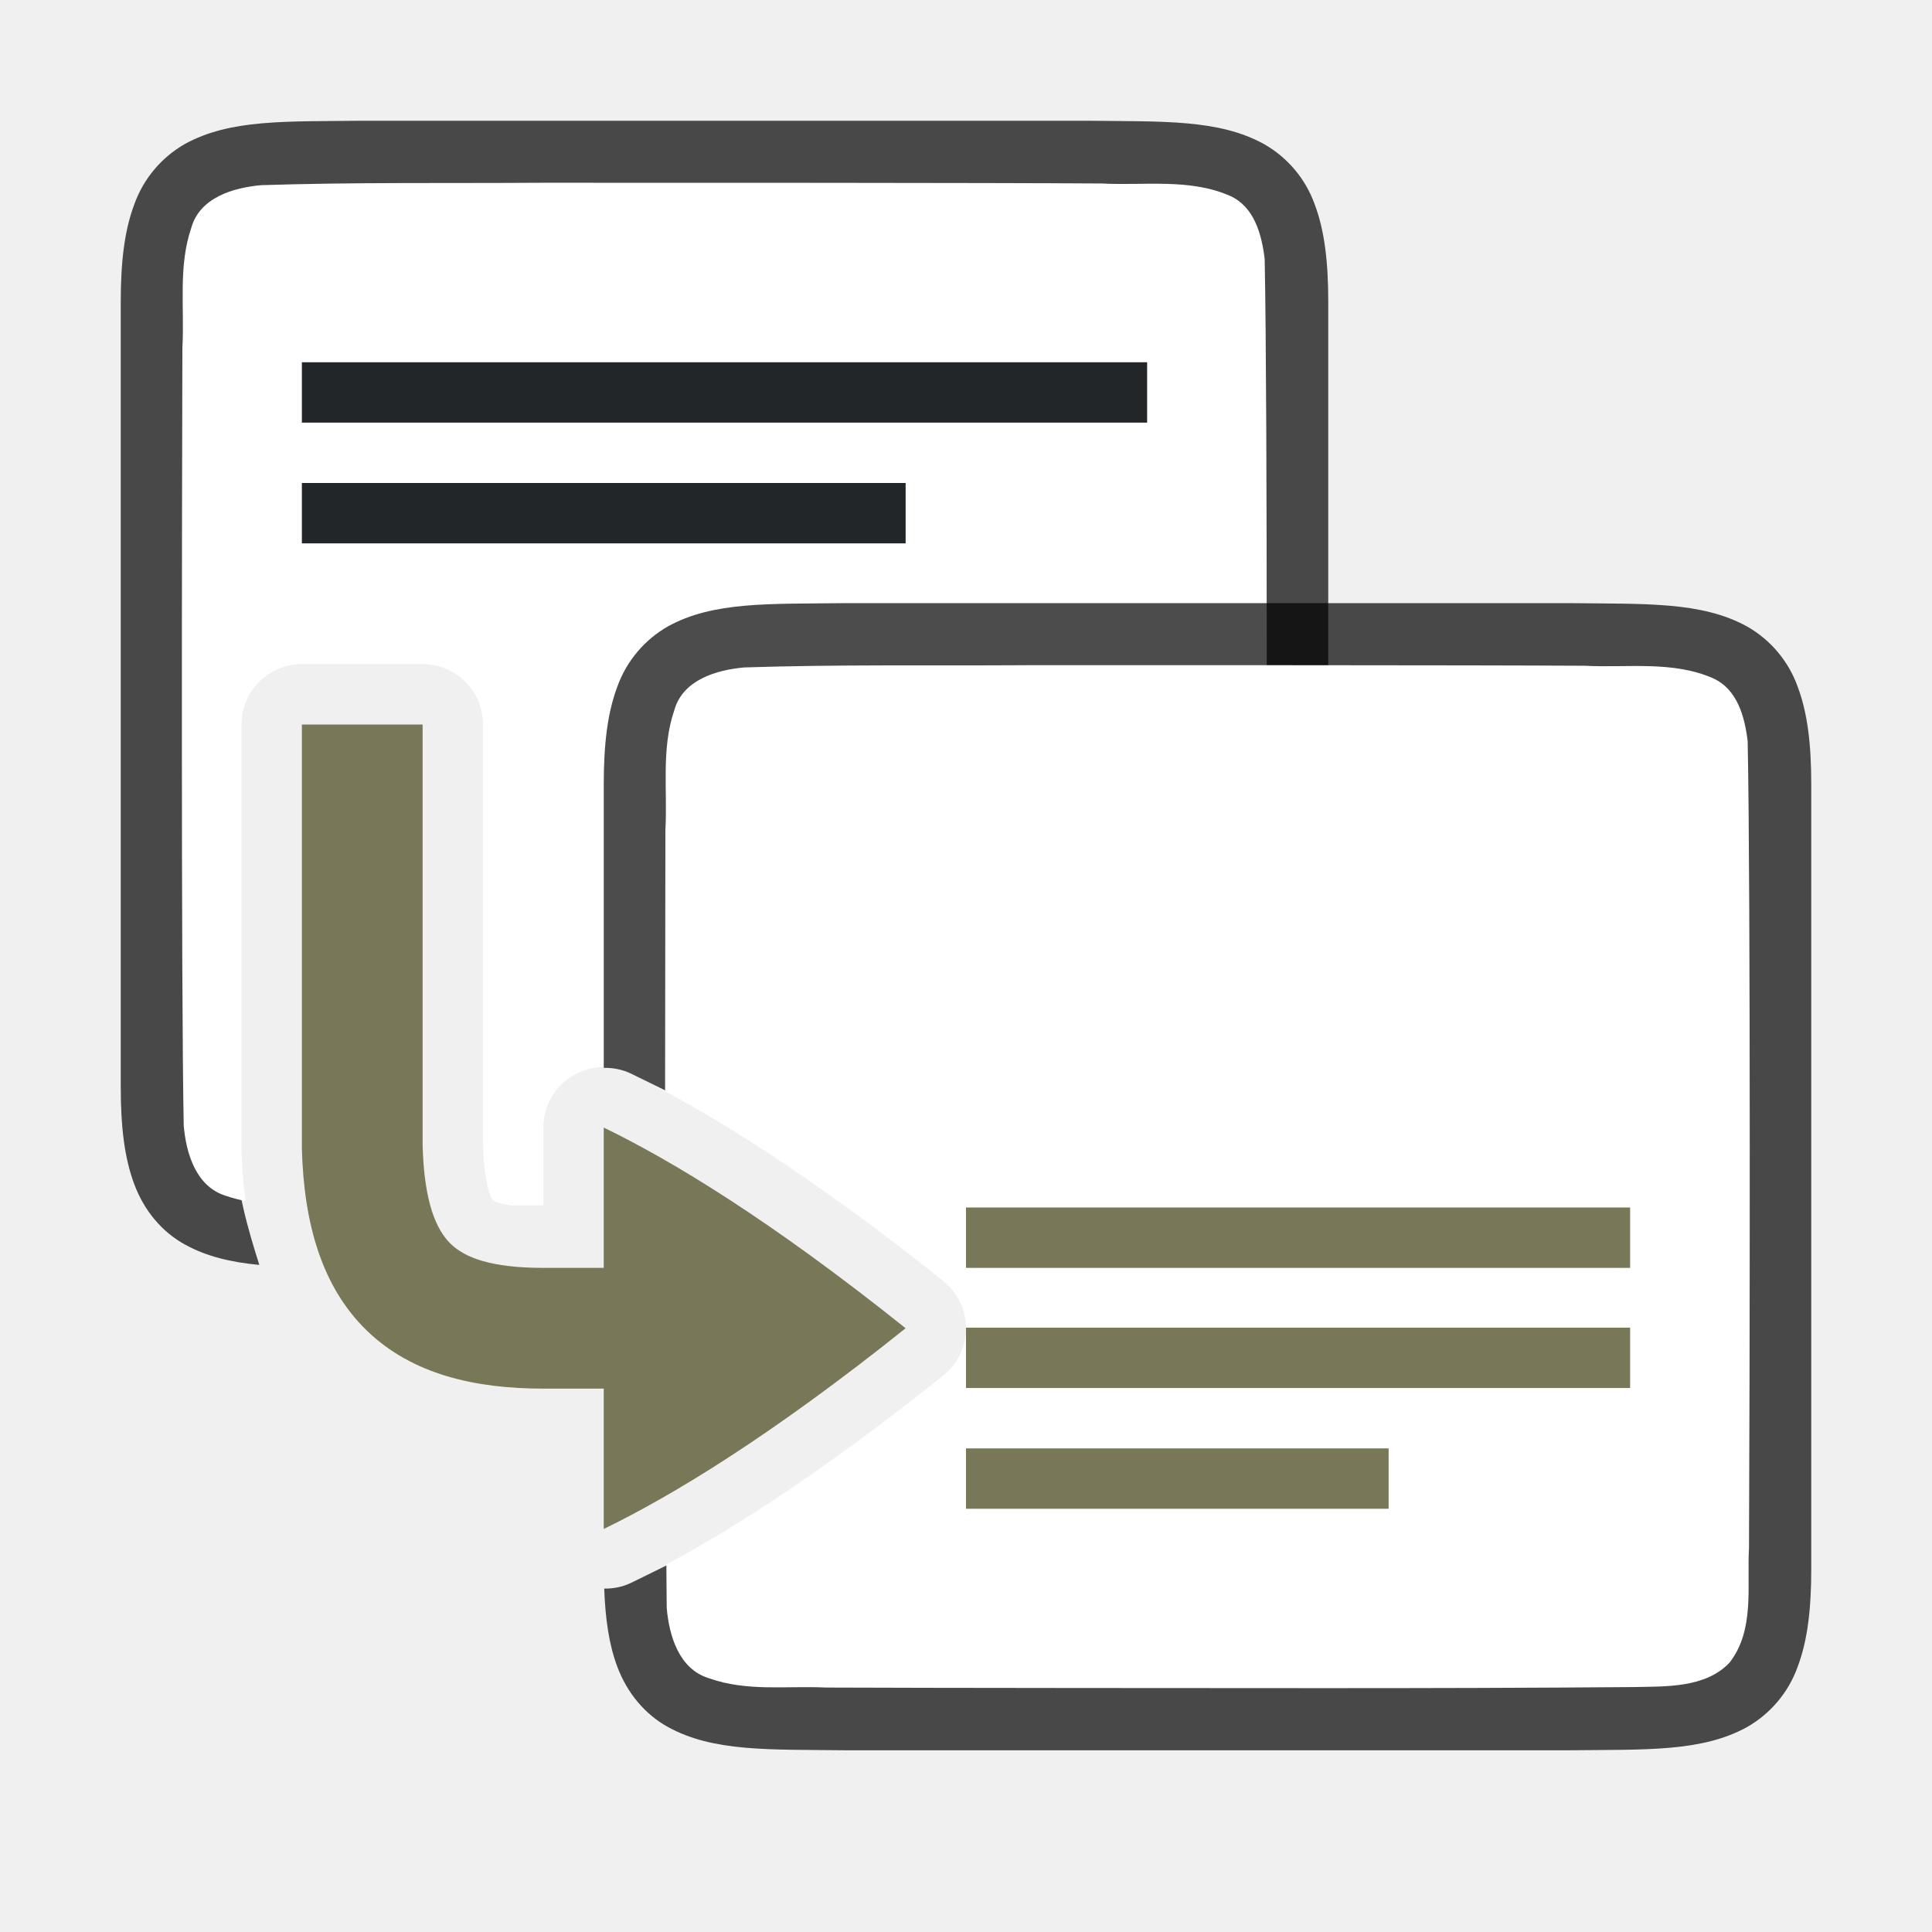
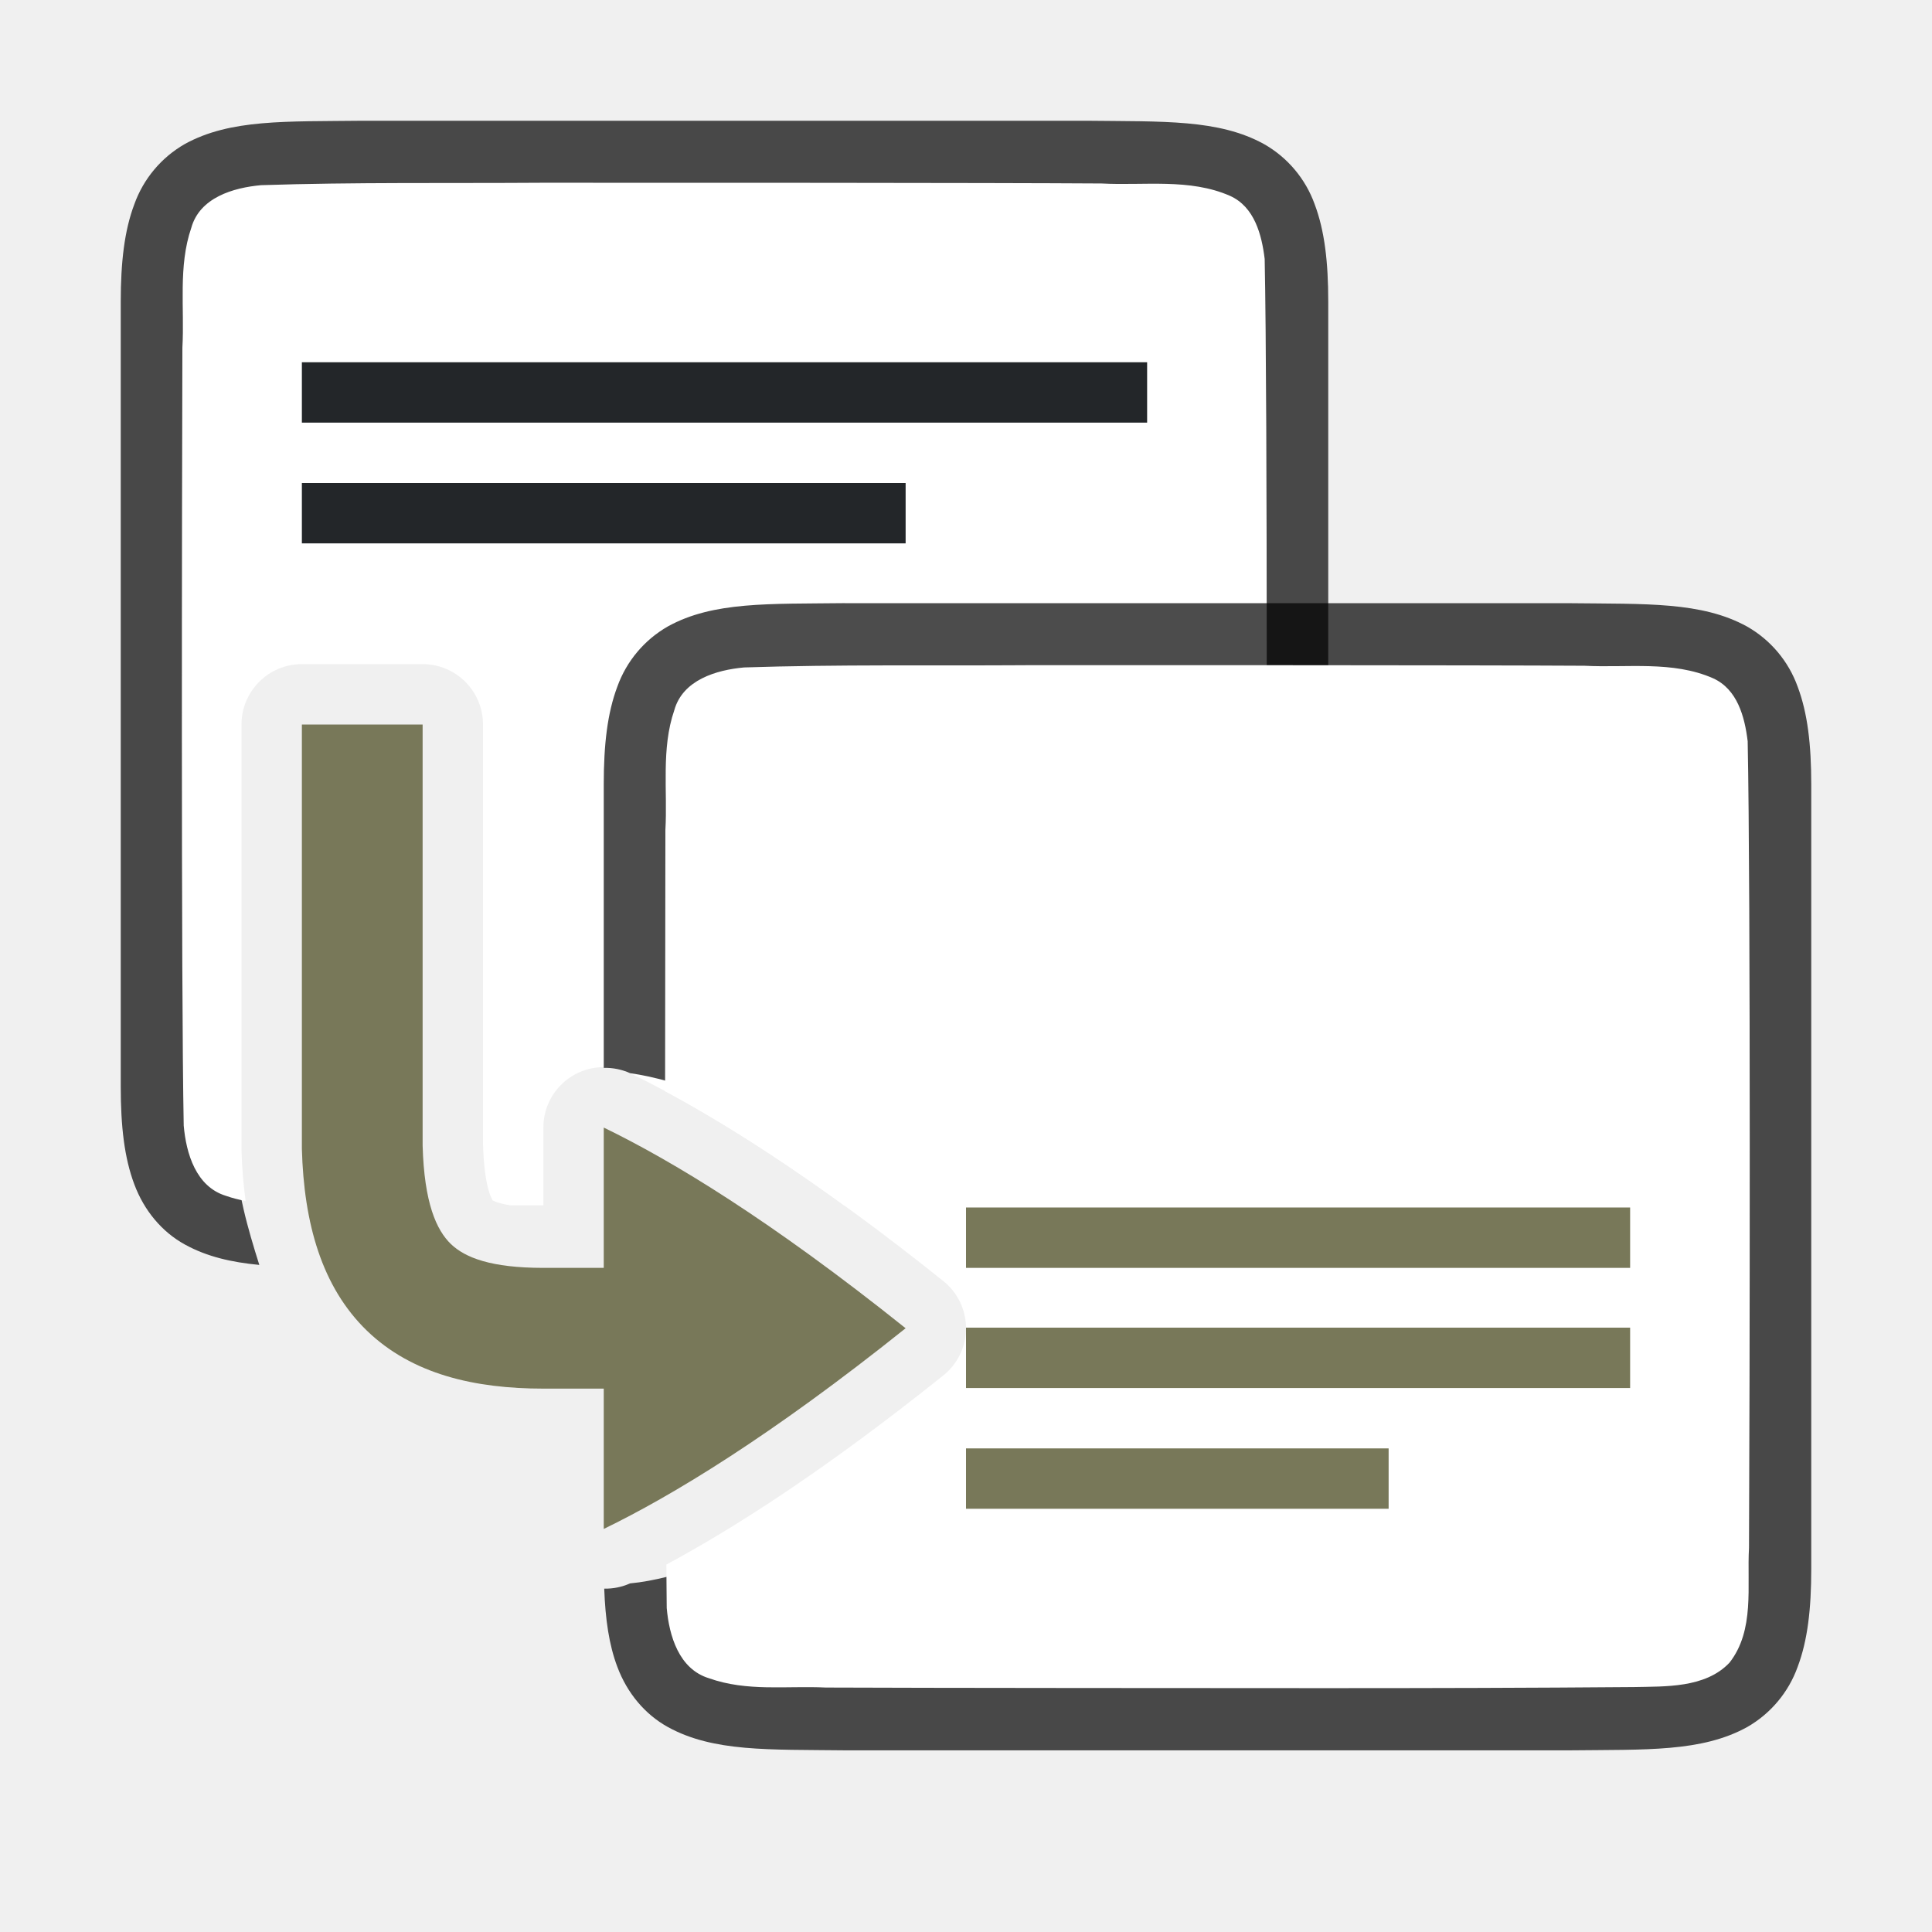
<svg xmlns="http://www.w3.org/2000/svg" viewBox="0 0 32 32">
  <path style="font-style:normal;font-variant:normal;font-weight:400;font-stretch:normal;font-size:15px;line-height:125%;font-family:Ubuntu;-inkscape-font-specification:Ubuntu;text-align:center;letter-spacing:0;word-spacing:0;writing-mode:lr-tb;text-anchor:middle;display:inline;opacity:.7;fill:#000;fill-opacity:1;stroke:none;stroke-width:1" d="M5.994 2c-1.258.015-2.179-.03-2.932.385a1.88 1.88 0 0 0-.837.998C2.06 3.82 2 4.343 2 5v13c0 .658.06 1.179.225 1.617.164.439.461.789.837.996.365.201.77.294 1.233.338-.19-.602-.378-1.246-.395-1.896a1 1 0 0 1 0-.028V11c0-.552.548-1 1.1-1h2a1 1 0 0 1 1 1c.98 4.88 1.621 4.321 3.016 6.096 1.158.562 2.842 2.216 4.984 3.904h2.006c1.258-.014 2.179.03 2.931-.385a1.88 1.88 0 0 0 .838-.998c.165-.438.225-.96.225-1.617V5c0-.658-.06-1.179-.225-1.617a1.875 1.875 0 0 0-.838-.996c-.752-.415-1.673-.372-2.931-.387H5.998z" />
  <path style="fill:#fff;fill-opacity:1;stroke:none;stroke-width:1;stroke-linecap:round;stroke-linejoin:bevel;stroke-miterlimit:4;stroke-dasharray:none;stroke-dashoffset:0;stroke-opacity:1" d="M8.982 3.027c-1.556.011-3.108-.011-4.658.04-.461.042-1.017.205-1.156.708-.219.636-.11 1.335-.147 1.983-.007 2.297-.023 10.595.022 12.885.04.462.203 1.013.7 1.164.107.038.216.064.325.086A8.185 8.185 0 0 1 4 19.055a1 1 0 0 1 0-.028V12a1 1 0 0 1 1-1h2a1 1 0 0 1 1 1v6.945c.022.823.185.962.162.94-.016-.016.04.04.297.08H9v-1.29a1 1 0 0 1 1.436-.9c.9.437 2.072 1.121 3.556 2.198 1.692 0 3.384-.006 5.07-.02.512-.012 1.183.02 1.584-.404.422-.54.287-1.269.323-1.904.012-2.445.028-10.91-.022-13.356-.049-.402-.169-.863-.574-1.045-.668-.294-1.427-.167-2.127-.205-1.754-.012-7.51-.013-9.264-.012z" />
-   <path style="font-style:normal;font-variant:normal;font-weight:400;font-stretch:normal;font-size:15px;line-height:125%;font-family:Ubuntu;-inkscape-font-specification:Ubuntu;text-align:center;letter-spacing:0;word-spacing:0;writing-mode:lr-tb;text-anchor:middle;display:inline;opacity:.7;fill:#000;fill-opacity:1;stroke:none;stroke-width:1" d="M13.994 9.99c-1.258.015-2.179-.03-2.931.385a1.88 1.88 0 0 0-.838.998c-.165.439-.225.96-.225 1.617v4.697a1 1 0 0 1 .436.088c1.209.587 3.278 1.615 5.564 3.444a1 1 0 0 1 0 1.562c-2.286 1.829-4.355 2.857-5.564 3.444a1 1 0 0 1-.428.087c.018.507.08.933.217 1.295.164.439.461.789.837.997.753.415 1.674.371 2.932.386h12.012c1.258-.014 2.179.03 2.932-.385a1.88 1.88 0 0 0 .837-.998c.165-.438.225-.96.225-1.617v-13c0-.657-.06-1.178-.225-1.617a1.875 1.875 0 0 0-.837-.996c-.753-.415-1.674-.372-2.932-.387H13.998z" />
+   <path style="font-style:normal;font-variant:normal;font-weight:400;font-stretch:normal;font-size:15px;line-height:125%;font-family:Ubuntu;-inkscape-font-specification:Ubuntu;text-align:center;letter-spacing:0;word-spacing:0;writing-mode:lr-tb;text-anchor:middle;display:inline;opacity:.7;fill:#000;fill-opacity:1;stroke:none;stroke-width:1" d="M13.994 9.99c-1.258.015-2.179-.03-2.931.385a1.88 1.88 0 0 0-.838.998c-.165.439-.225.96-.225 1.617v4.697a1 1 0 0 1 .436.088C12 18 14.714 19.39 17 21.22a1 1 0 0 1 0 1.562c-2.286 1.829-5.03 3.302-6.564 3.444a1 1 0 0 1-.428.087c.018.507.08.933.217 1.295.164.439.461.789.837.997.753.415 1.674.371 2.932.386h12.012c1.258-.014 2.179.03 2.932-.385a1.88 1.88 0 0 0 .837-.998c.165-.438.225-.96.225-1.617v-13c0-.657-.06-1.178-.225-1.617a1.875 1.875 0 0 0-.837-.996c-.753-.415-1.674-.372-2.932-.387H13.998z" />
  <path style="fill:#fff;fill-opacity:1;stroke:none;stroke-width:1;stroke-linecap:round;stroke-linejoin:bevel;stroke-miterlimit:4;stroke-dasharray:none;stroke-dashoffset:0;stroke-opacity:1" d="M16.982 11.018c-1.556.01-3.108-.014-4.658.037-.461.042-1.017.207-1.156.71-.219.636-.11 1.335-.147 1.983-.002.771-.004 2.657-.005 4.326 1.153.618 2.666 1.59 4.609 3.145a1 1 0 0 1 0 1.562c-1.932 1.546-3.437 2.514-4.588 3.133.003.206.003.564.006.719.04.462.203 1.013.7 1.164.632.225 1.283.123 1.935.154 1.424.007 6.851.01 8.277.01 1.705 0 3.409-.004 5.108-.018.511-.012 1.182.021 1.583-.404.422-.54.287-1.268.323-1.904.012-2.445.028-10.912-.022-13.358-.049-.402-.169-.861-.574-1.043-.668-.294-1.427-.17-2.127-.207-1.754-.011-7.51-.01-9.264-.01z" />
  <path style="fill:#787859;fill-rule:evenodd;stroke:none;stroke-width:2;stroke-linecap:square;stroke-linejoin:round" d="M16 21.99h11v1H16zM16 23.99h7v1h-7z" />
  <path style="fill:#232629;fill-opacity:1;fill-rule:evenodd;stroke:none;stroke-width:2;stroke-linecap:square;stroke-linejoin:round" d="M5 6h14v1H5zM5 8h10v1H5z" />
  <path style="fill:#787859;fill-rule:evenodd;stroke:none;stroke-width:2;stroke-linecap:square;stroke-linejoin:round" d="M16 20h11v1H16z" />
  <path style="display:inline;fill:#787859;fill-opacity:1;stroke:none;stroke-width:1;stroke-linecap:round;stroke-linejoin:round;stroke-miterlimit:4;stroke-dasharray:none;stroke-dashoffset:0;stroke-opacity:.881;enable-background:new" d="M5 12v7.027c.033 1.236.33 2.29 1.078 3.014C6.827 22.764 7.865 23 9 23h1v2.324c1.126-.546 2.76-1.532 5-3.324-2.24-1.792-3.874-2.778-5-3.324V21H9c-.865 0-1.296-.168-1.533-.396-.237-.23-.441-.675-.467-1.631V12H5z" />
</svg>
